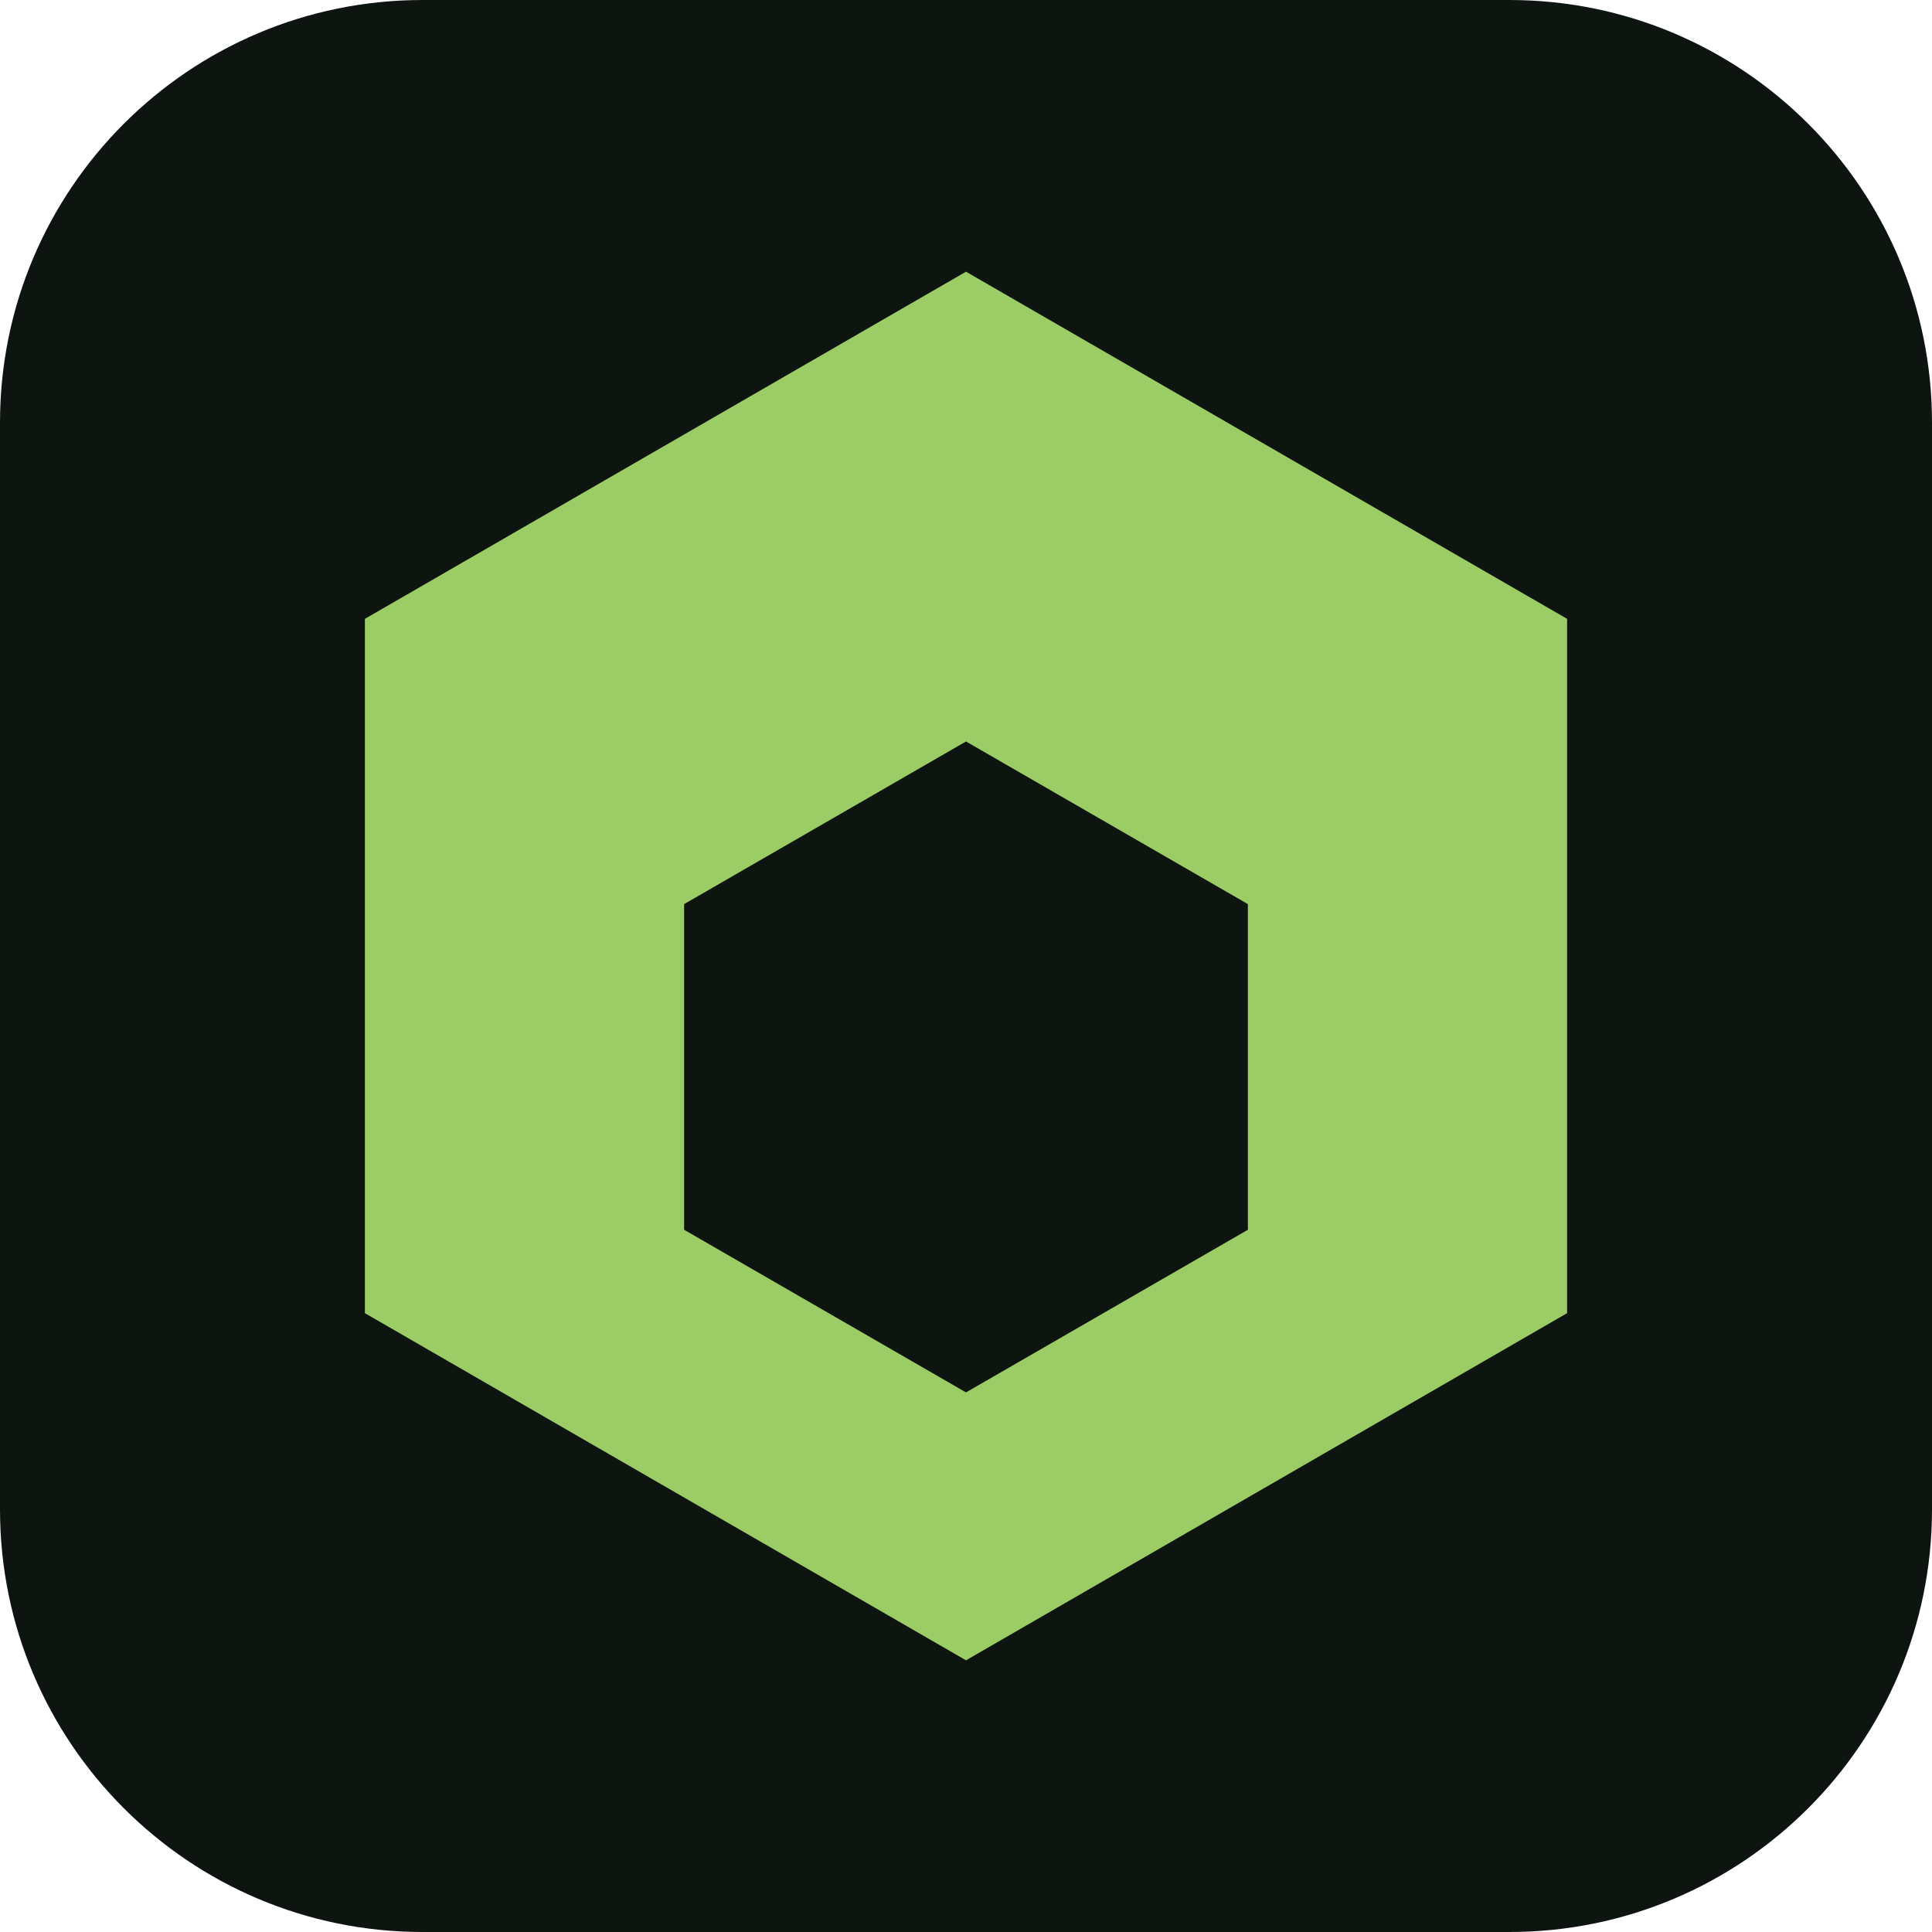
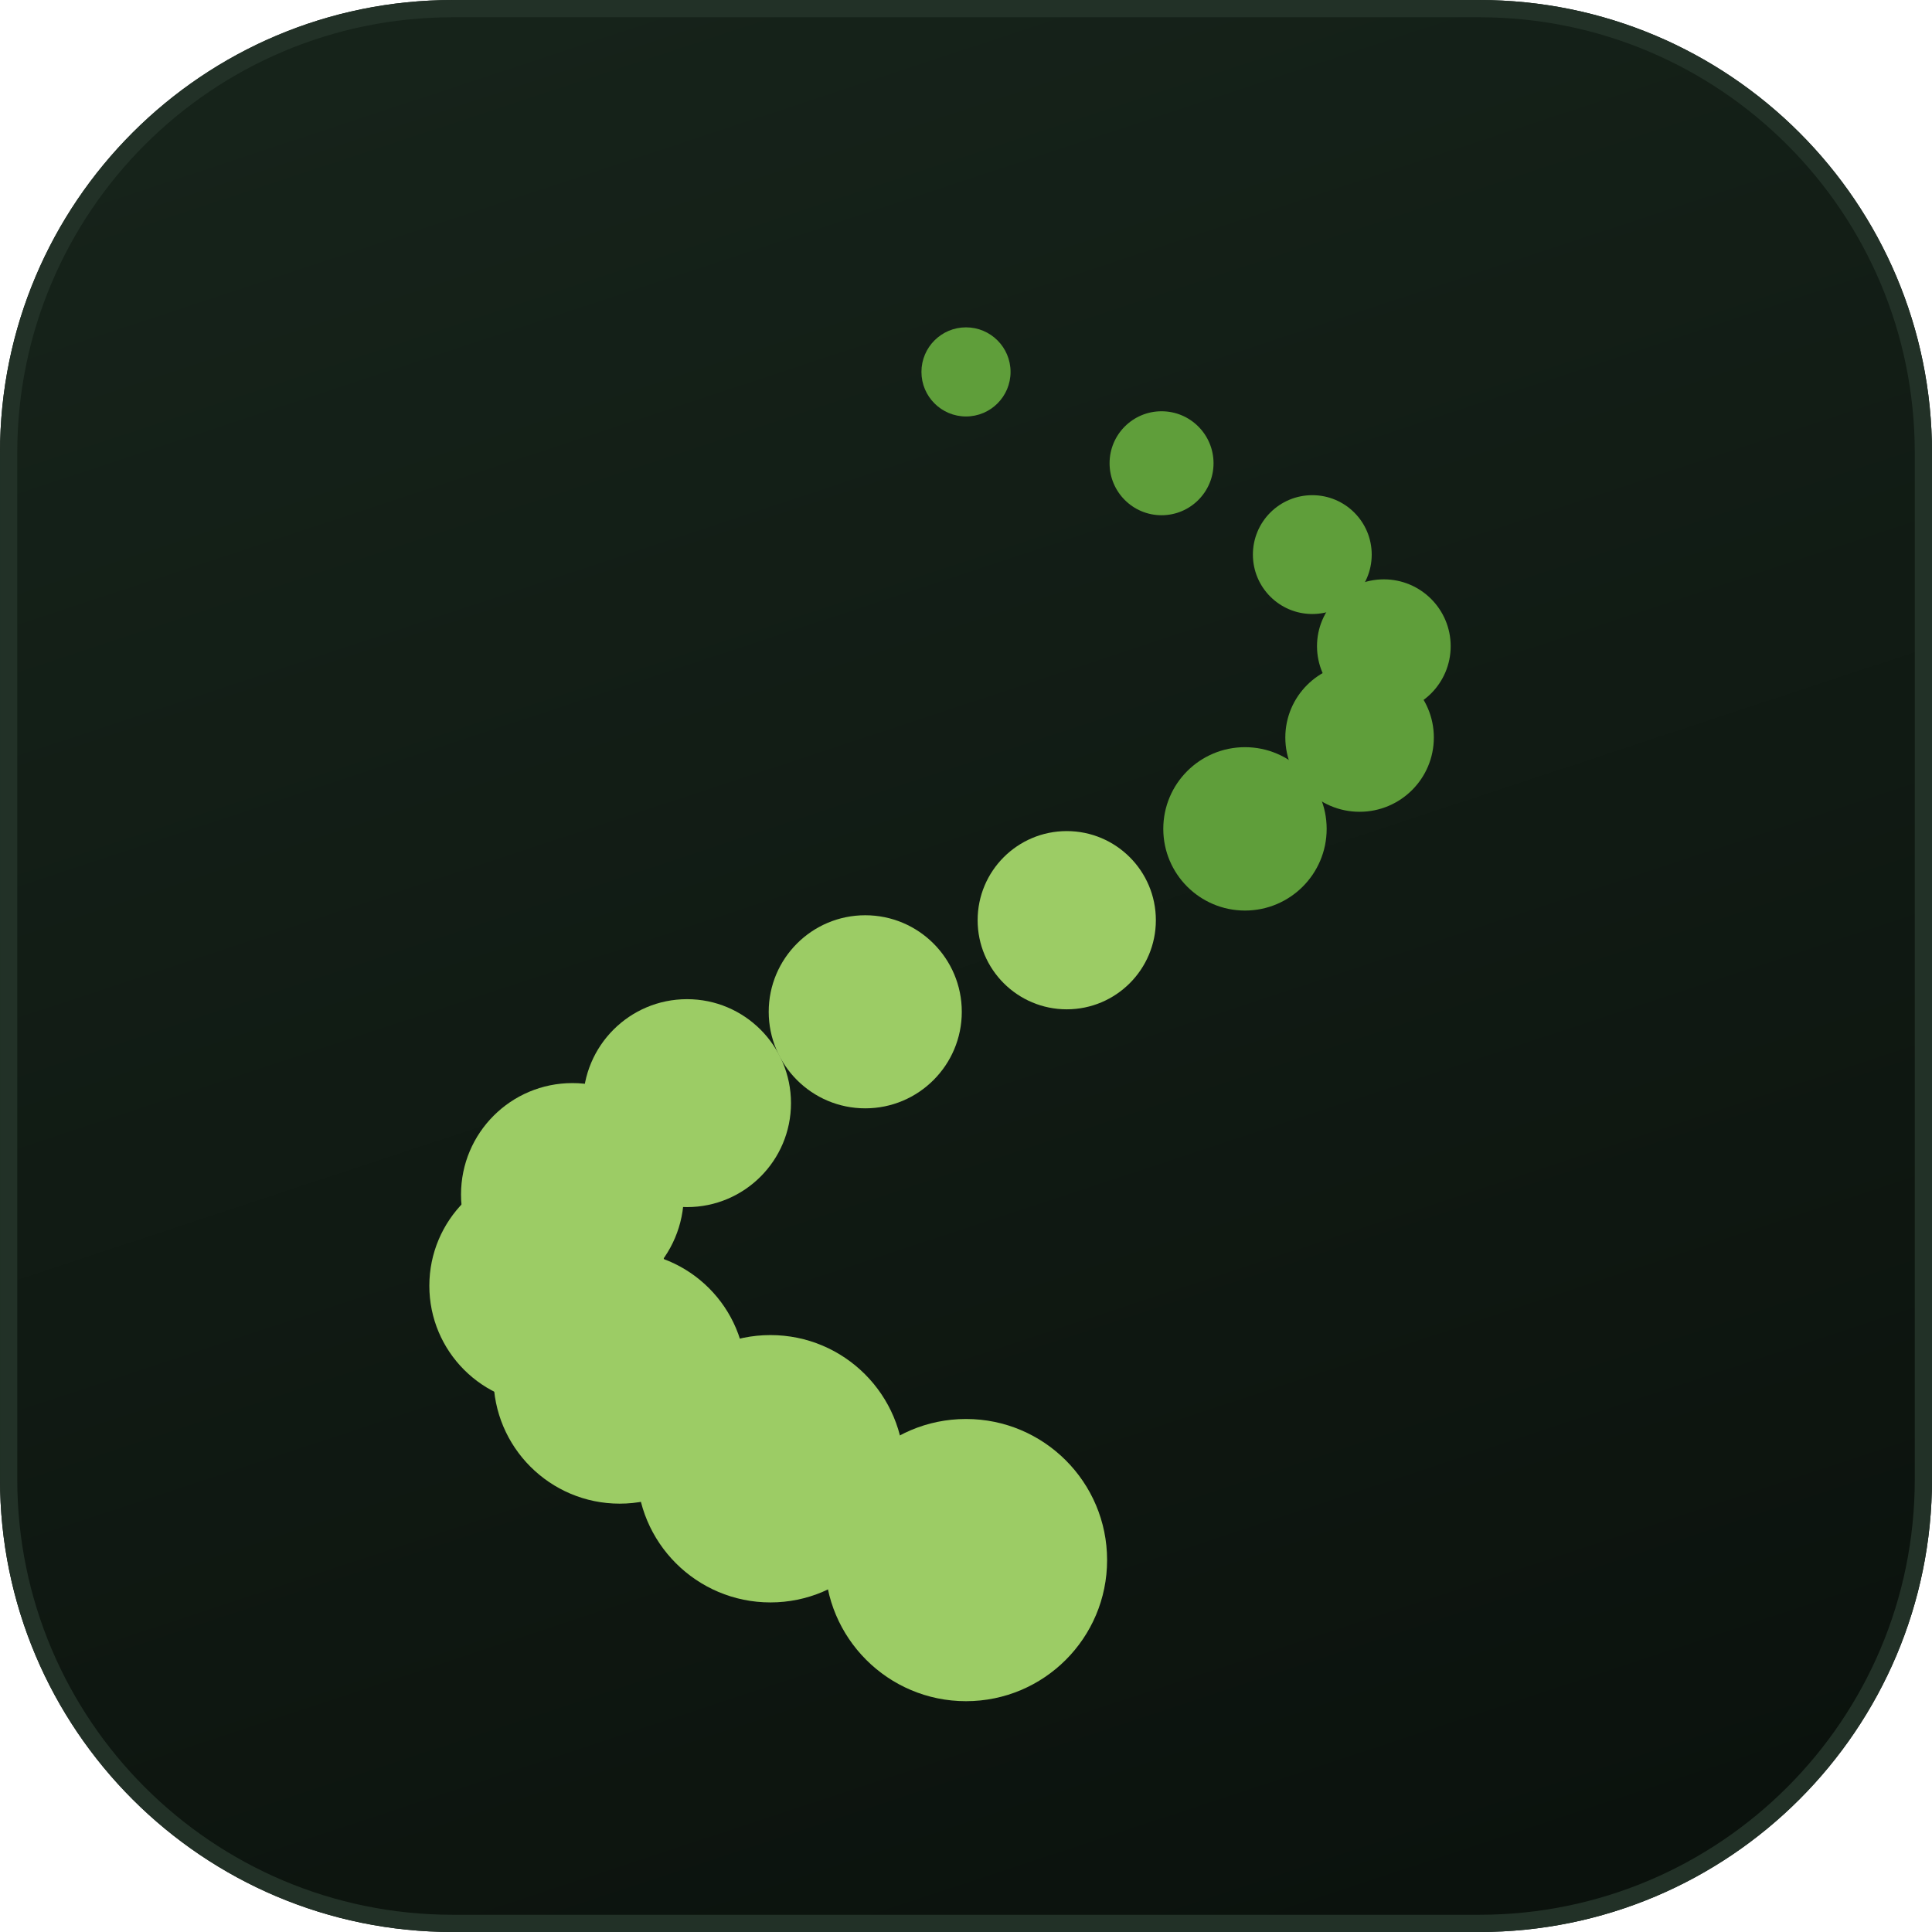
<svg xmlns="http://www.w3.org/2000/svg" viewBox="0 0 512 512">
-   <rect width="512" height="512" rx="112" fill="#0e1510" />
-   <path d="M256 72 415.3 164v184L256 440 96.7 348V164Z" fill="#9ccc65" />
-   <path d="M256 196.5 330.7 239.6v86.3L256 369l-74.7-43.1v-86.3Z" fill="#0e1510" />
+   <defs>
+     <linearGradient id="g" gradientUnits="userSpaceOnUse" x1="168" y1="-10" x2="344" y2="522">
+       <stop offset="0" stop-color="#16231a" />
+       <stop offset="1" stop-color="#0b120d" />
+     </linearGradient>
+   </defs>
+   <rect width="512" height="512" rx="120.0" fill="url(#g)" />
+   <rect x="2.29" y="2.29" width="507.43" height="507.43" rx="117.7" fill="none" stroke="#223127" stroke-width="4.57" />
+   <g transform="translate(46.08 46.08) scale(6.56)">
+     <circle cx="32" cy="8" r="1.8" fill="#5f9e3a" />
+     <circle cx="39.9" cy="11.69" r="2.1" fill="#5f9e3a" />
+     <circle cx="45.99" cy="15.38" r="2.4" fill="#5f9e3a" />
+     <circle cx="48.88" cy="19.08" r="2.7" fill="#5f9e3a" />
+     <circle cx="47.9" cy="22.77" r="3" fill="#5f9e3a" />
+     <circle cx="43.27" cy="26.46" r="3.3" fill="#5f9e3a" />
+     <circle cx="36.07" cy="30.15" r="3.6" fill="#9ccc65" />
+     <circle cx="27.93" cy="33.85" r="3.9" fill="#9ccc65" />
+     <circle cx="20.73" cy="37.54" r="4.2" fill="#9ccc65" />
+     <circle cx="16.1" cy="41.23" r="4.5" fill="#9ccc65" />
+     <circle cx="15.12" cy="44.92" r="4.8" fill="#9ccc65" />
+     <circle cx="18.01" cy="48.62" r="5.1" fill="#9ccc65" />
+     <circle cx="24.1" cy="52.31" r="5.4" fill="#9ccc65" />
+     <circle cx="32" cy="56" r="5.7" fill="#9ccc65" />
+   </g>
</svg>
